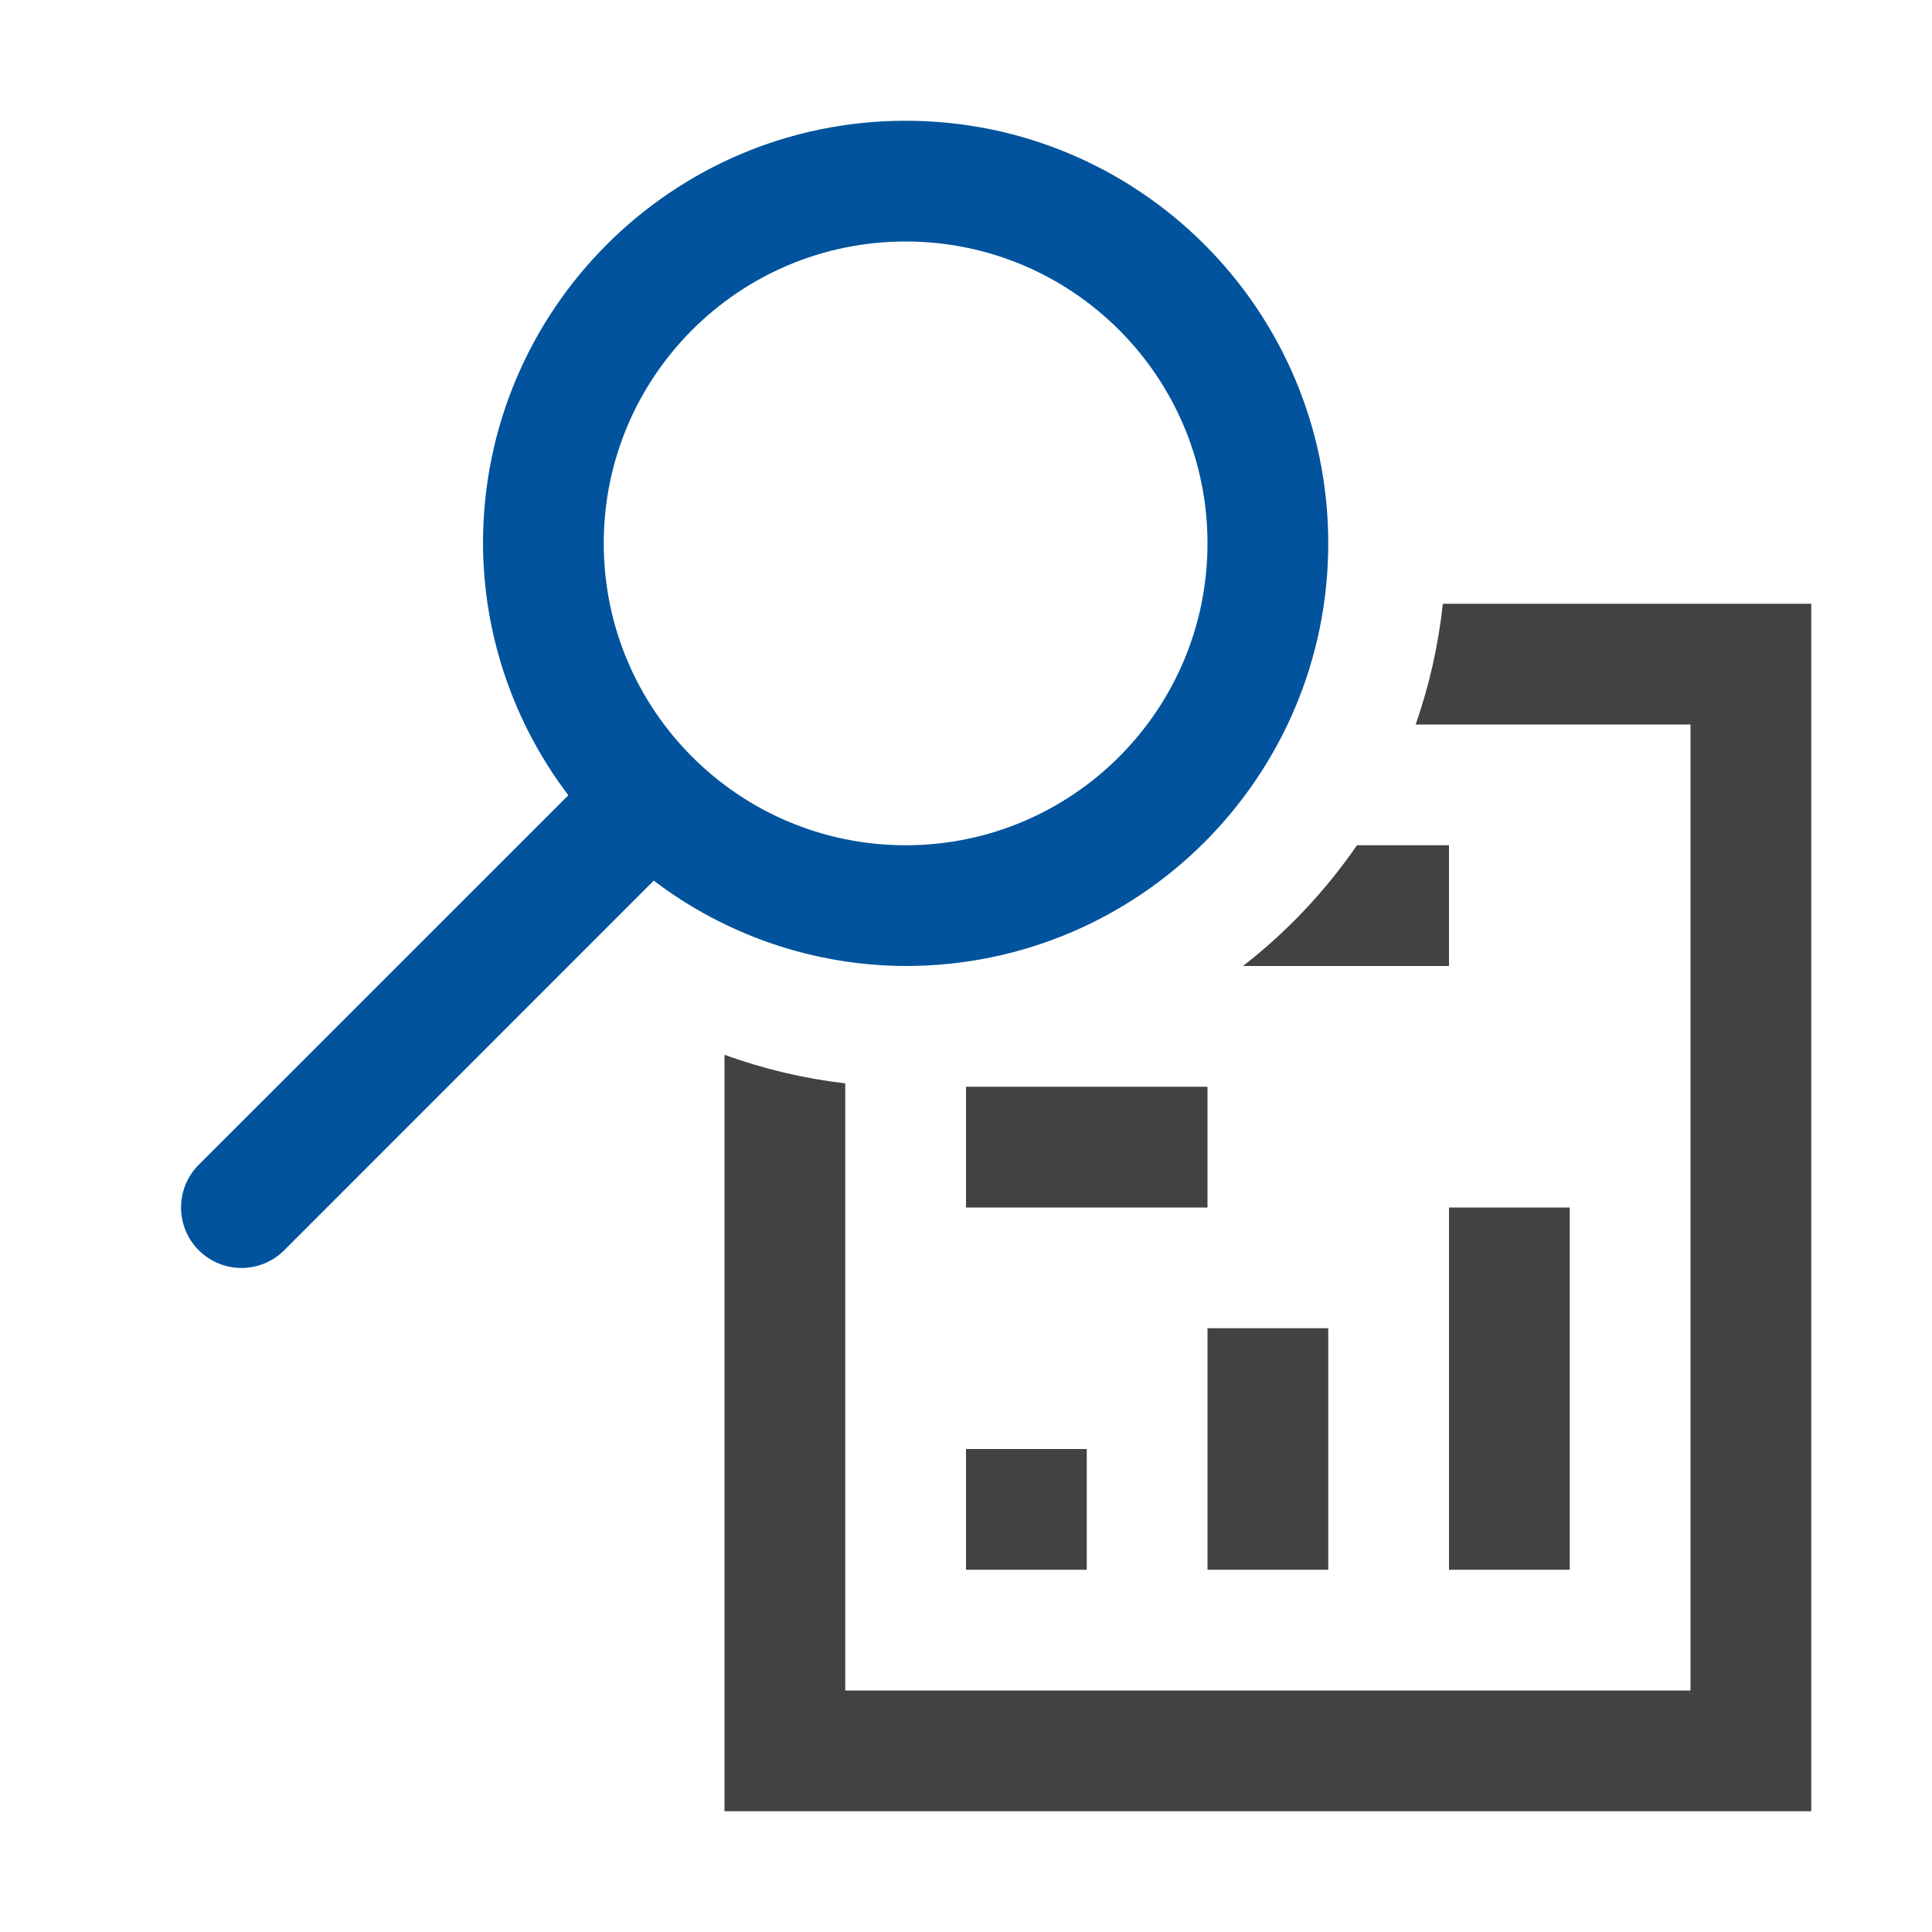
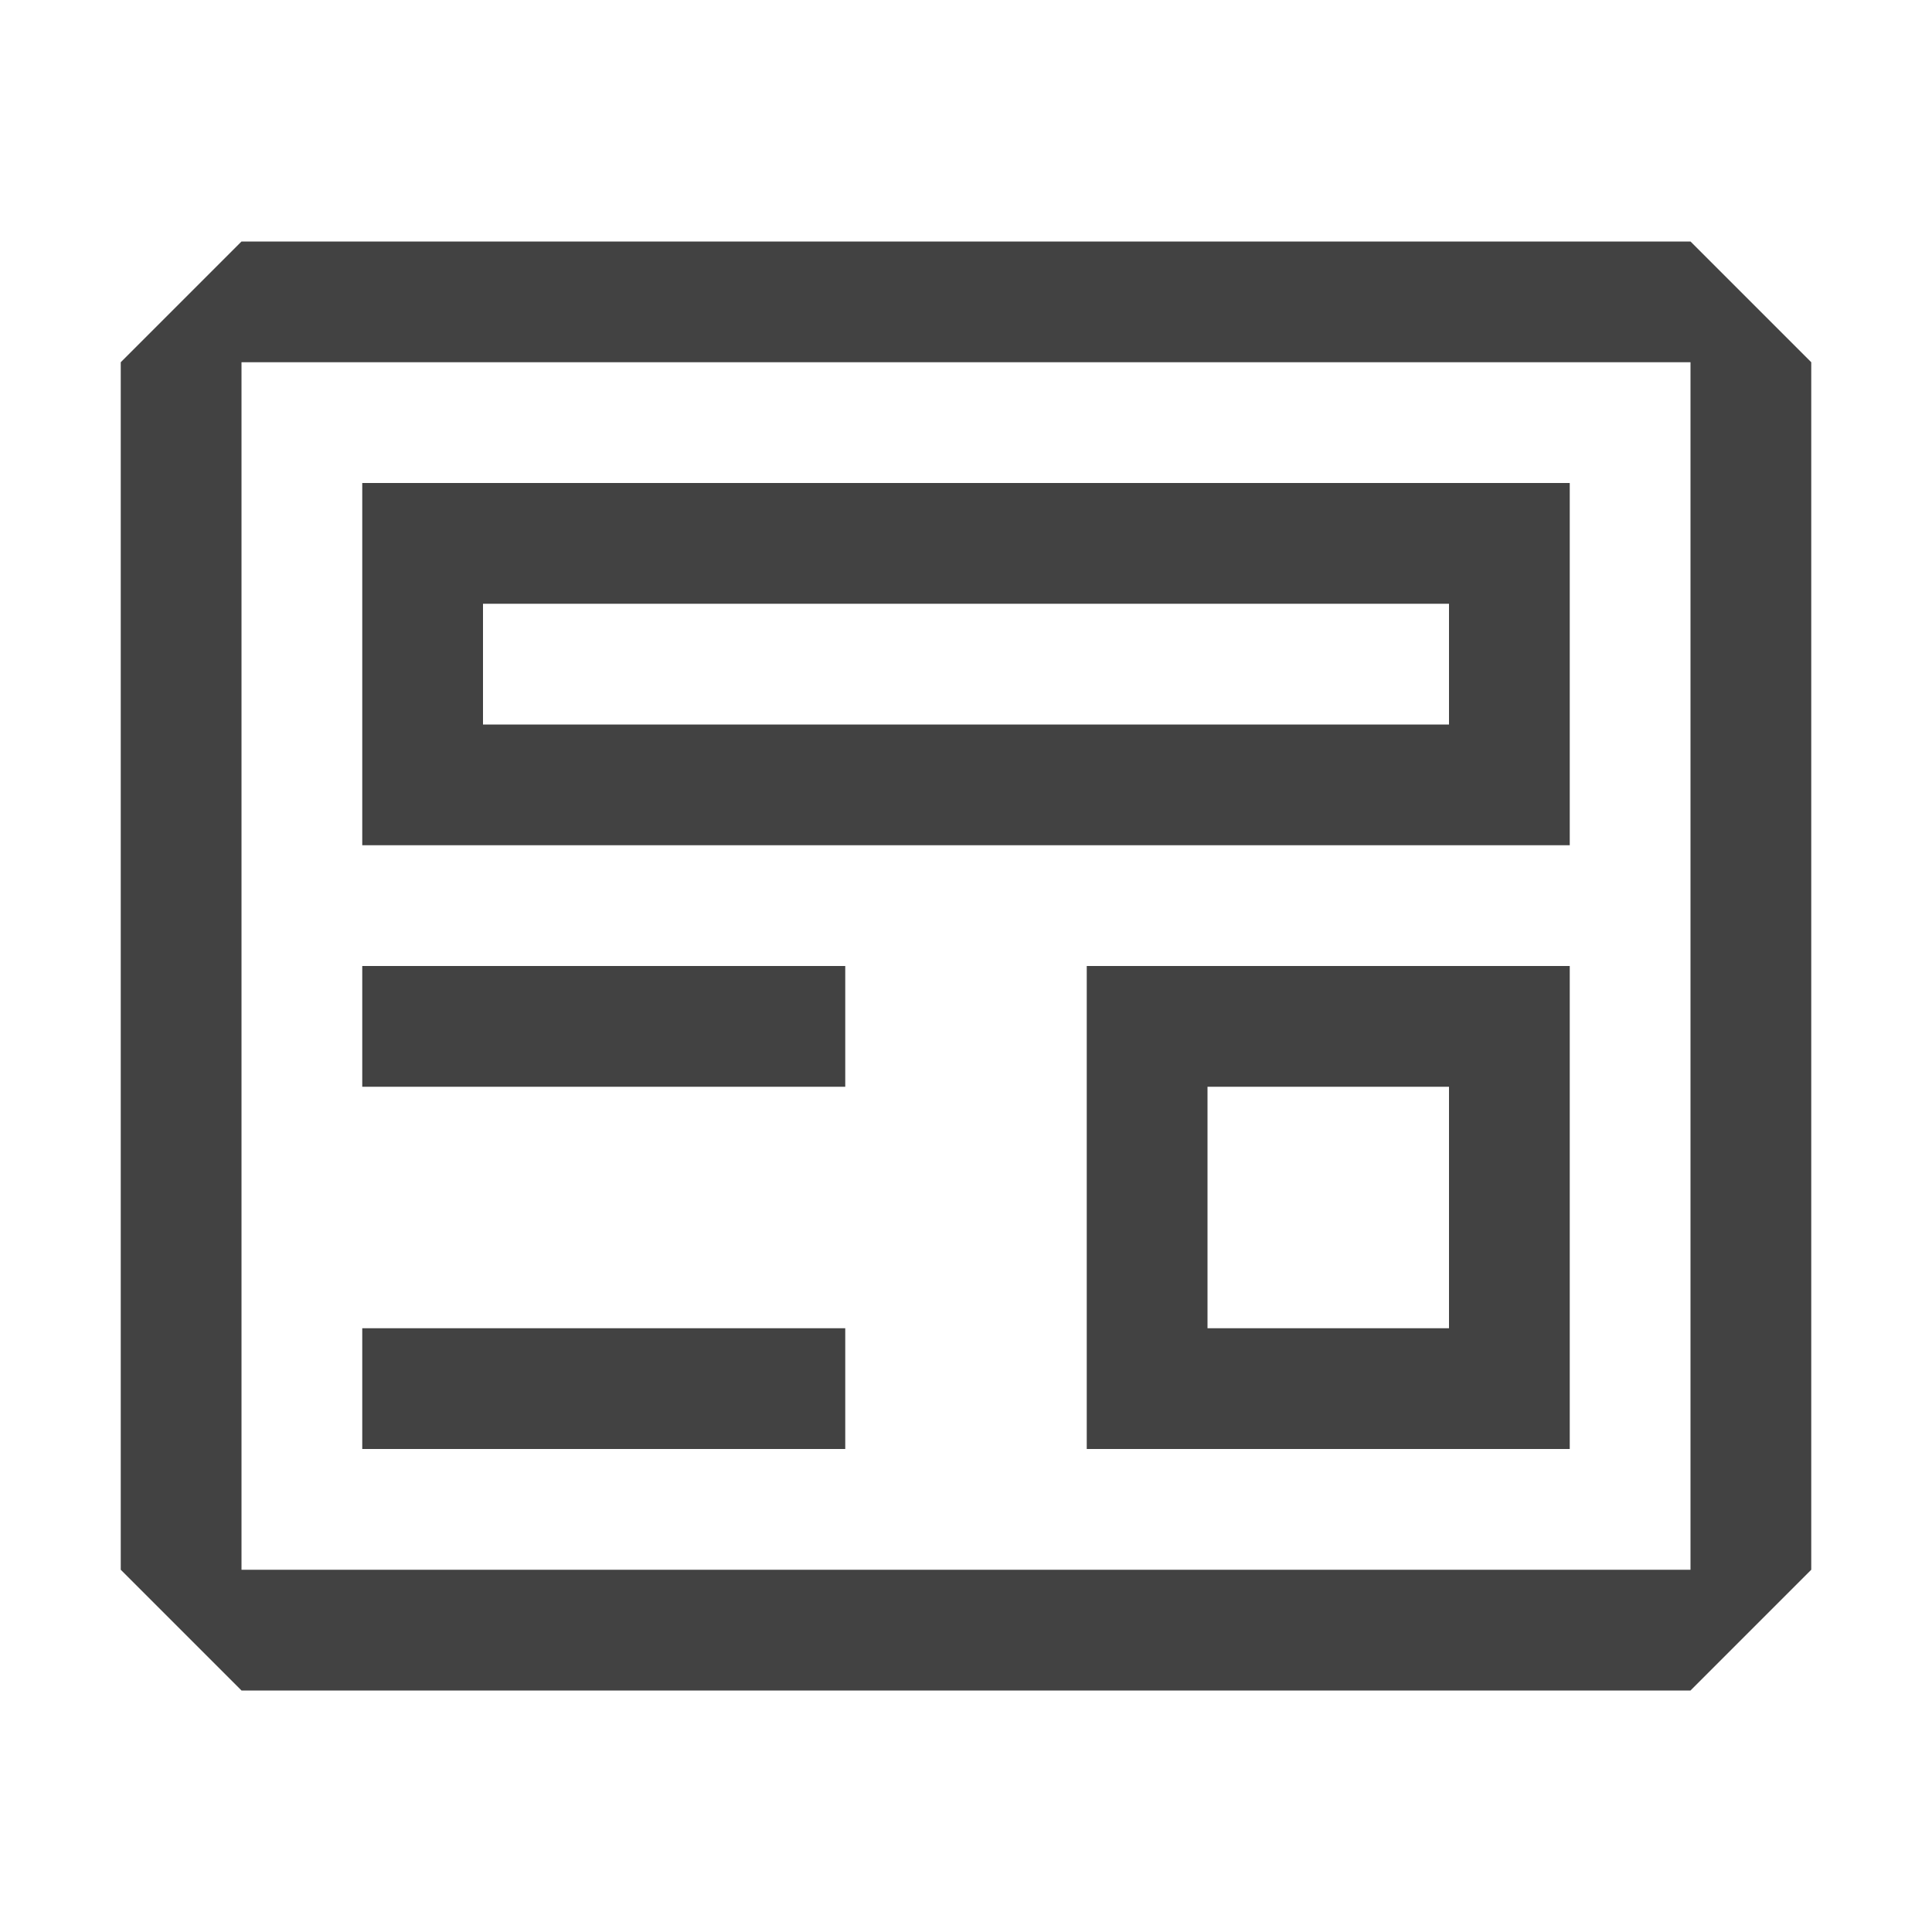
- <svg xmlns="http://www.w3.org/2000/svg" viewBox="0 0 16 16">
-   <defs>
-     <style>.icon-canvas-transparent,.icon-vs-out{fill:#f6f6f6;}.icon-canvas-transparent{opacity:0;}.icon-vs-bg{fill:#424242;}.icon-vs-action-blue{fill:#00539c;}</style>
-   </defs>
-   <g id="canvas">
-     <path class="icon-canvas-transparent" d="M16,0V16H0V0Z" />
-   </g>
-   <g id="outline" style="display: none;">
-     <path class="icon-vs-out" d="M16,4V16H5V9.121l-1.939,1.94A1.5,1.5,0,0,1,.939,8.939L3.446,6.433A4.4,4.4,0,0,1,3,4.5,4.488,4.488,0,0,1,11.949,4Z" style="display: none;" />
-   </g>
-   <g id="iconBg">
-     <path class="icon-vs-bg" d="M12,10h1v3H12Zm0-3h-.762a4.5,4.5,0,0,1-.944,1H12Zm-2,6h1V11H10Zm2-8h-.051a4.485,4.485,0,0,1-.225,1H14v8H7V8.972a4.4,4.4,0,0,1-1-.237V15h9V5ZM9,12H8v1H9Zm1-3H8v1h2Z" />
-   </g>
-   <g id="colorAction">
-     <path class="icon-vs-action-blue" d="M7.5,1A3.5,3.5,0,0,0,4,4.5a3.463,3.463,0,0,0,.707,2.086L1.646,9.646a.5.5,0,0,0,.708.708l3.06-3.061A3.463,3.463,0,0,0,7.5,8a3.5,3.5,0,0,0,0-7Zm0,6A2.5,2.5,0,1,1,10,4.5,2.5,2.5,0,0,1,7.5,7Z" />
-   </g>
+ <svg xmlns="http://www.w3.org/2000/svg" width="16" height="16" viewBox="0 0 16 16" fill="none">
+   <path fill-rule="evenodd" clip-rule="evenodd" d="M2 2L1 3V13L2 14H14L15 13V3L14 2H2ZM2 13V3H14V13H2ZM12 5H4V6H12V5ZM3 4V7H13V4H3ZM7 9H3V8H7V9ZM3 12H7V11H3V12ZM12 9H10V11H12V9ZM9 8V12H13V8H9Z" fill="#424242" />
</svg>
